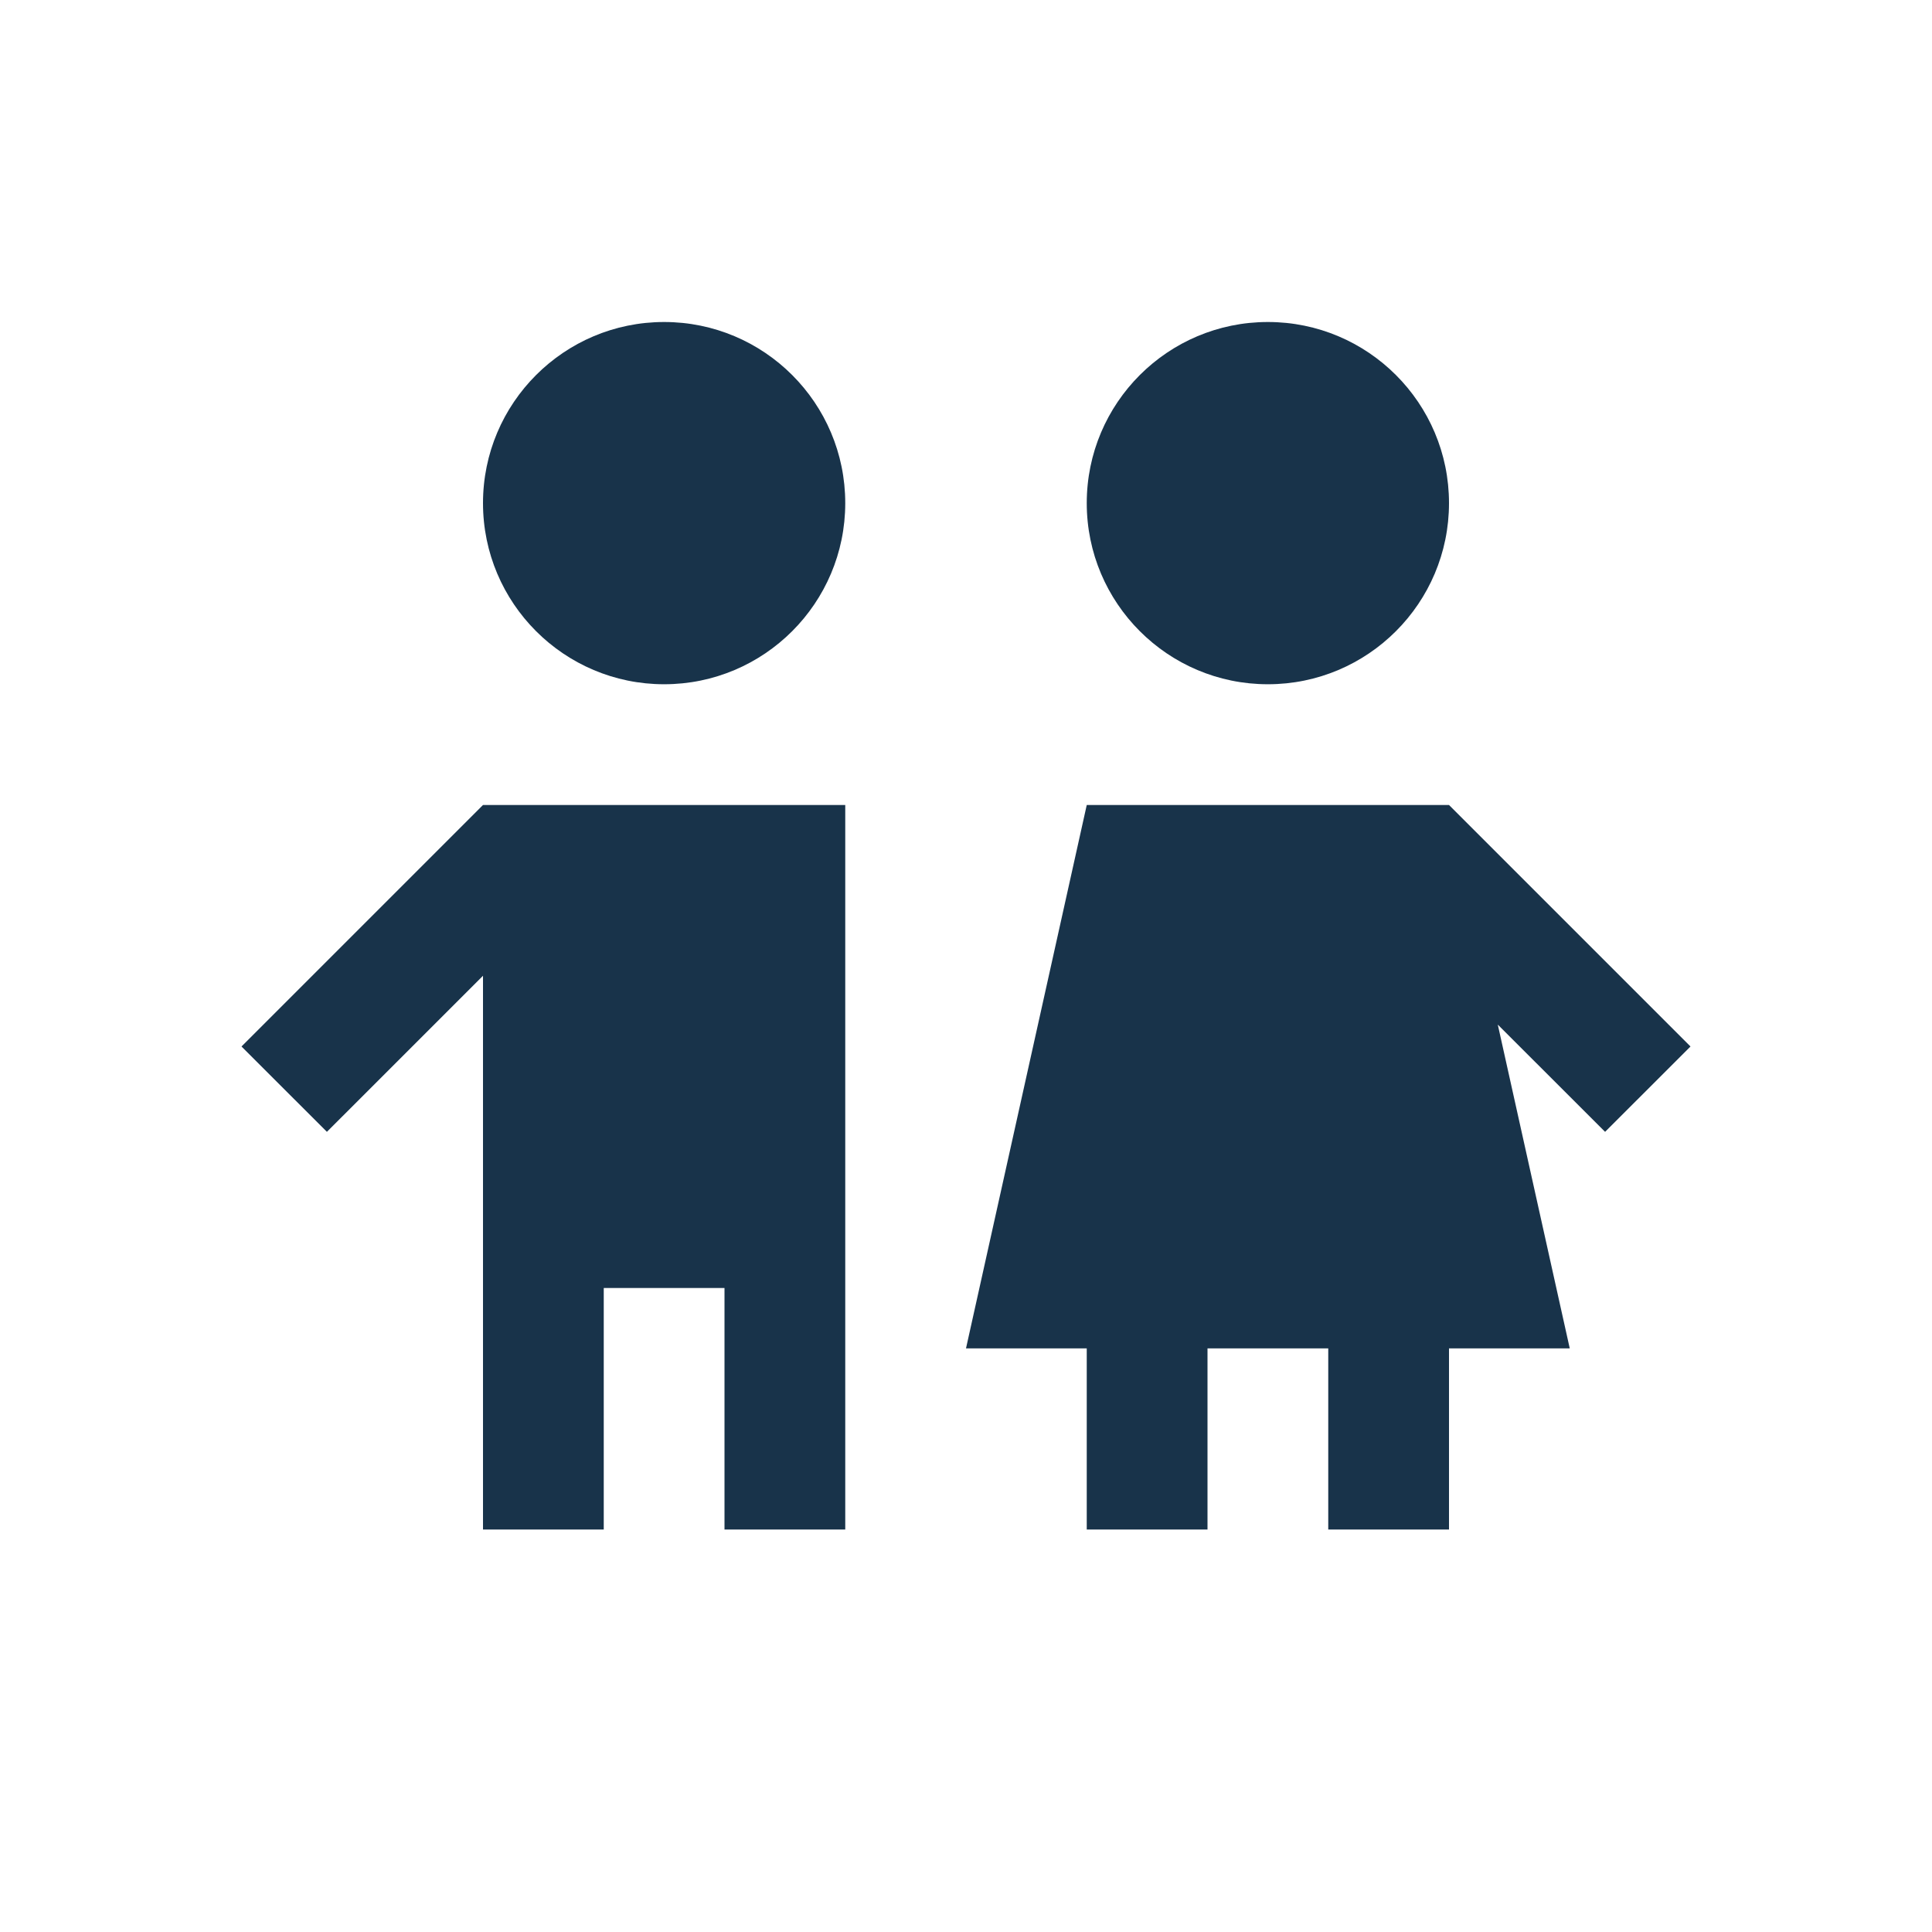
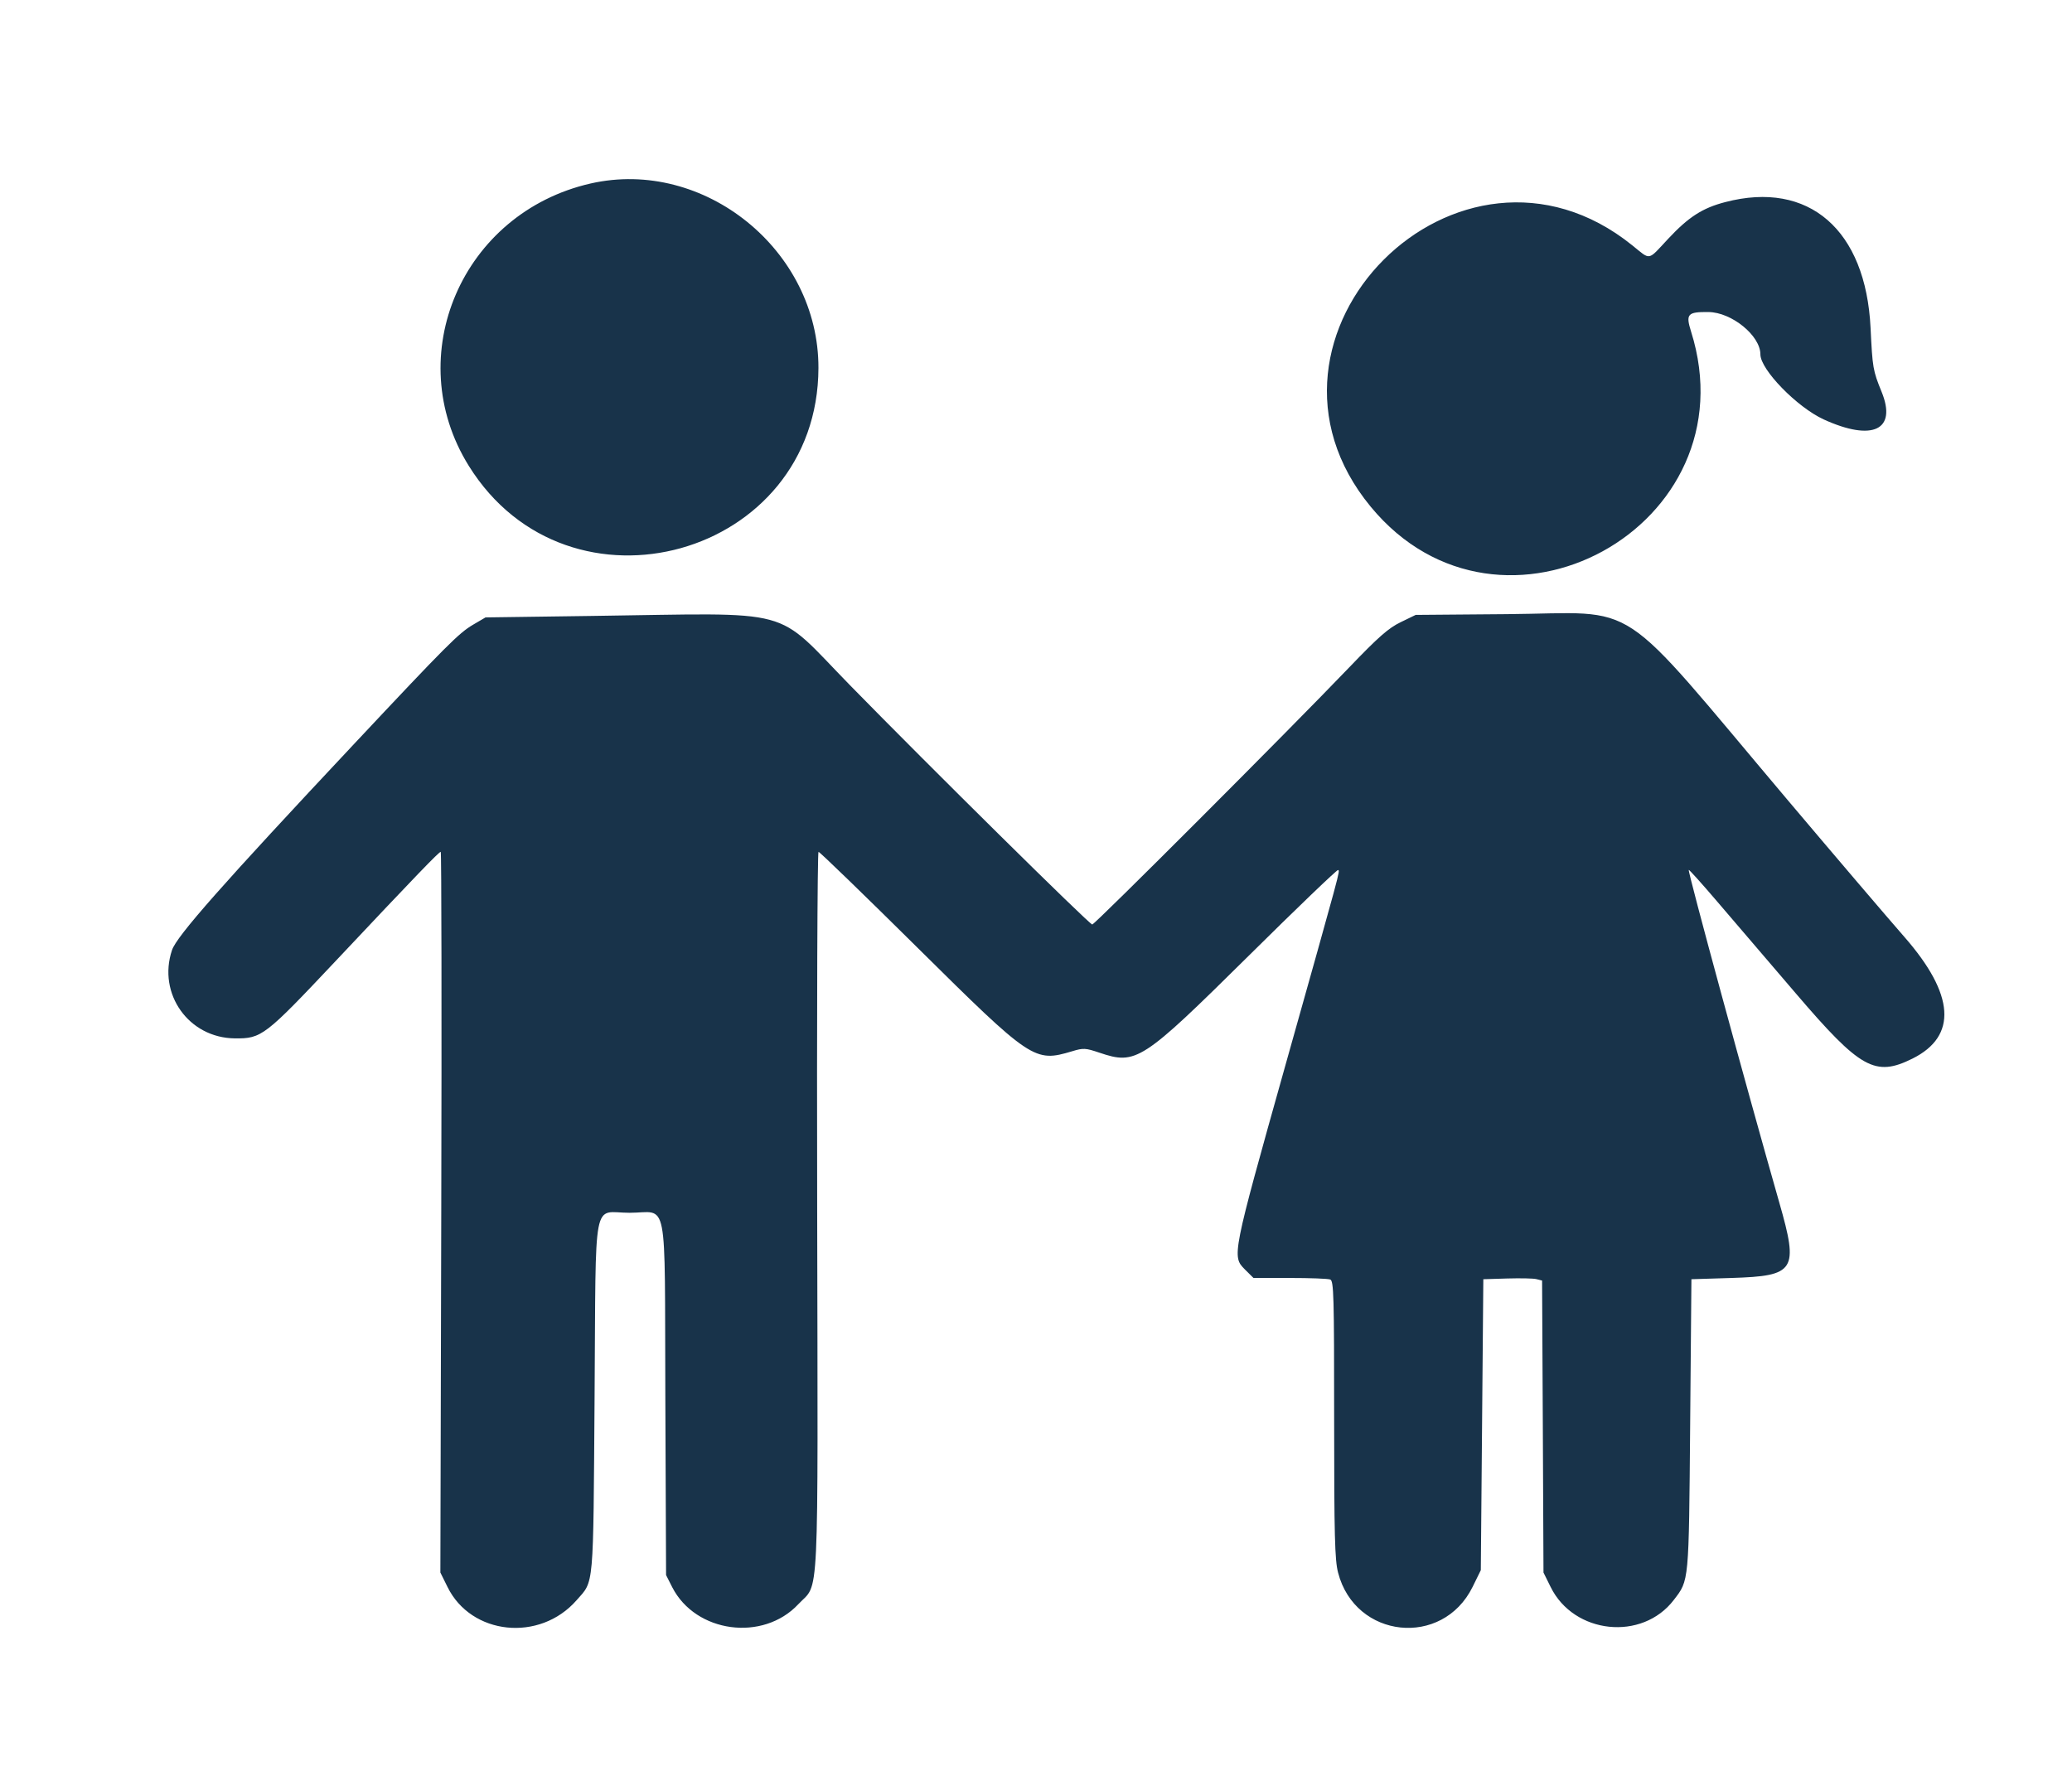
- <svg xmlns="http://www.w3.org/2000/svg" width="24" height="24" viewBox="0 0 24 24" fill="none">
-   <path d="M6 6.25C6 5.007 7.008 4 8.25 4C9.492 4 10.5 5.007 10.5 6.25C10.5 7.492 9.492 8.5 8.25 8.5C7.008 8.5 6 7.492 6 6.25Z" fill="#18334A" />
-   <path d="M3 13L6 10H10.5V19H9V16H7.5V19H6V12.121L4.061 14.06L3 13Z" fill="#18334A" />
-   <path d="M21 13L18 10H13.5L12 16.75H13.5V19H15V16.75H16.5V19H18V16.75H19.5L18.606 12.728L19.939 14.06L21 13Z" fill="#18334A" />
-   <path d="M13.5 6.25C13.5 5.007 14.508 4 15.75 4C16.992 4 18 5.007 18 6.25C18 7.492 16.992 8.5 15.75 8.5C14.508 8.5 13.5 7.492 13.5 6.25Z" fill="#18334A" />
+ <svg xmlns="http://www.w3.org/2000/svg" width="28" height="24" viewBox="0 0 28 24" fill="none">
+   <path fill-rule="evenodd" clip-rule="evenodd" d="M7.98 2.48C6.245 2.876 5.411 4.808 6.334 6.294C7.685 8.47 11.054 7.528 11.06 4.973C11.064 3.383 9.516 2.13 7.98 2.48ZM23.315 2.731C23.006 2.811 22.819 2.932 22.543 3.227C22.26 3.53 22.312 3.52 22.057 3.315C19.721 1.432 16.617 4.538 18.524 6.849C20.279 8.977 23.683 7.114 22.852 4.48C22.778 4.244 22.804 4.214 23.087 4.217C23.401 4.22 23.789 4.536 23.789 4.789C23.789 4.995 24.283 5.502 24.644 5.668C25.305 5.97 25.638 5.812 25.427 5.295C25.31 5.008 25.304 4.971 25.278 4.433C25.214 3.104 24.443 2.436 23.315 2.731ZM8.001 8.324L6.561 8.344L6.392 8.443C6.199 8.557 6.041 8.715 4.784 10.055C3.011 11.945 2.386 12.652 2.324 12.841C2.127 13.432 2.551 14.027 3.173 14.033C3.536 14.037 3.578 14.004 4.54 12.983C5.623 11.832 5.932 11.512 5.956 11.512C5.966 11.512 5.97 13.703 5.963 16.382L5.951 21.252L6.047 21.446C6.367 22.099 7.293 22.195 7.791 21.627C8.03 21.355 8.016 21.509 8.035 18.863C8.055 16.099 7.999 16.39 8.507 16.39C9.038 16.39 8.98 16.095 8.991 18.883L9.001 21.286L9.084 21.45C9.4 22.068 10.311 22.191 10.789 21.679C11.075 21.374 11.053 21.829 11.043 16.365C11.037 13.695 11.046 11.512 11.061 11.512C11.077 11.512 11.675 12.091 12.391 12.8C13.941 14.335 13.978 14.36 14.489 14.207C14.641 14.161 14.669 14.163 14.859 14.227C15.354 14.394 15.431 14.344 16.867 12.924C17.525 12.272 18.073 11.747 18.083 11.757C18.107 11.781 18.134 11.681 17.366 14.412C16.648 16.969 16.646 16.978 16.823 17.156L16.939 17.271H17.43C17.701 17.271 17.946 17.28 17.976 17.292C18.024 17.31 18.029 17.508 18.029 19.182C18.029 20.757 18.038 21.083 18.082 21.253C18.313 22.147 19.493 22.272 19.9 21.446L20.011 21.22L20.028 19.254L20.045 17.288L20.367 17.278C20.544 17.273 20.723 17.276 20.764 17.287L20.839 17.306L20.849 19.279L20.858 21.252L20.954 21.446C21.268 22.086 22.192 22.183 22.62 21.621C22.826 21.352 22.822 21.397 22.84 19.253L22.857 17.288L23.399 17.271C24.262 17.244 24.308 17.172 24.045 16.254C23.609 14.729 22.804 11.773 22.821 11.756C22.827 11.751 22.998 11.941 23.202 12.18C23.406 12.418 23.887 12.98 24.271 13.429C25.141 14.446 25.34 14.557 25.845 14.306C26.454 14.002 26.416 13.44 25.734 12.661C25.502 12.396 24.796 11.568 24.165 10.821C21.795 8.014 22.204 8.285 20.361 8.3L19.131 8.31L18.927 8.409C18.764 8.488 18.628 8.607 18.234 9.018C17.395 9.893 14.795 12.494 14.76 12.494C14.721 12.493 12.558 10.356 11.488 9.262C10.44 8.19 10.798 8.286 8.001 8.324Z" fill="#18334A" />
</svg>
